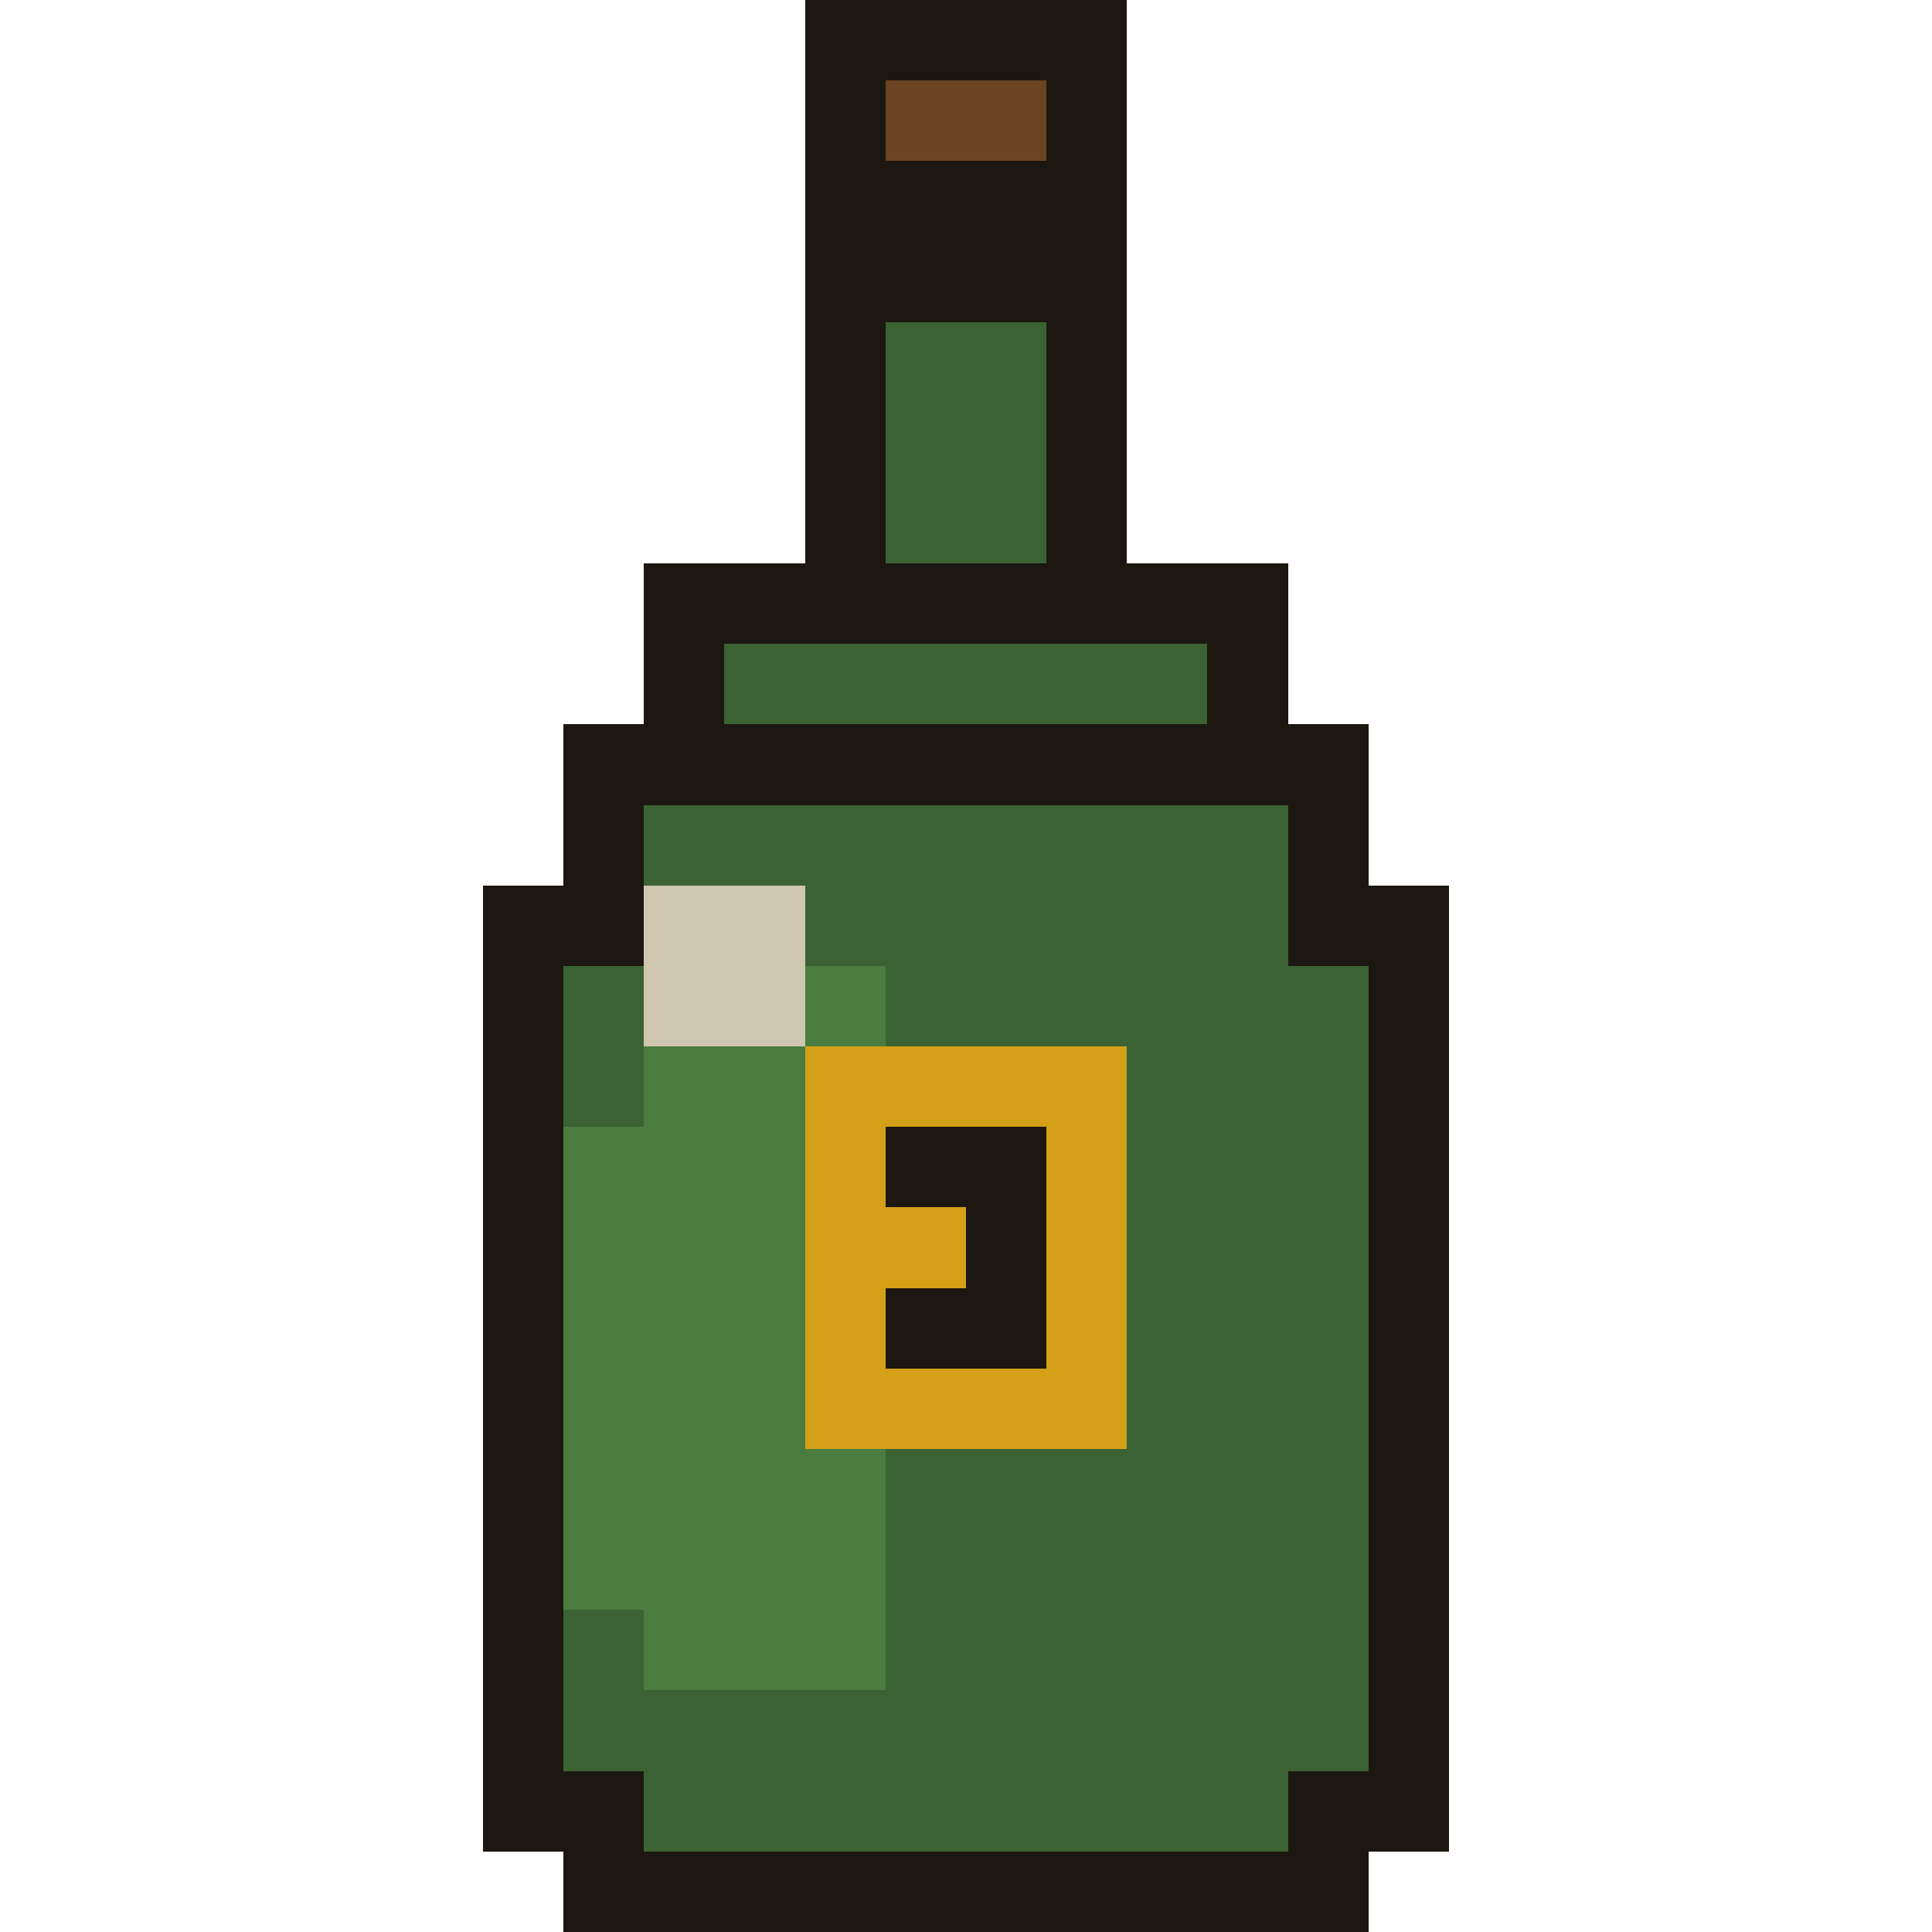
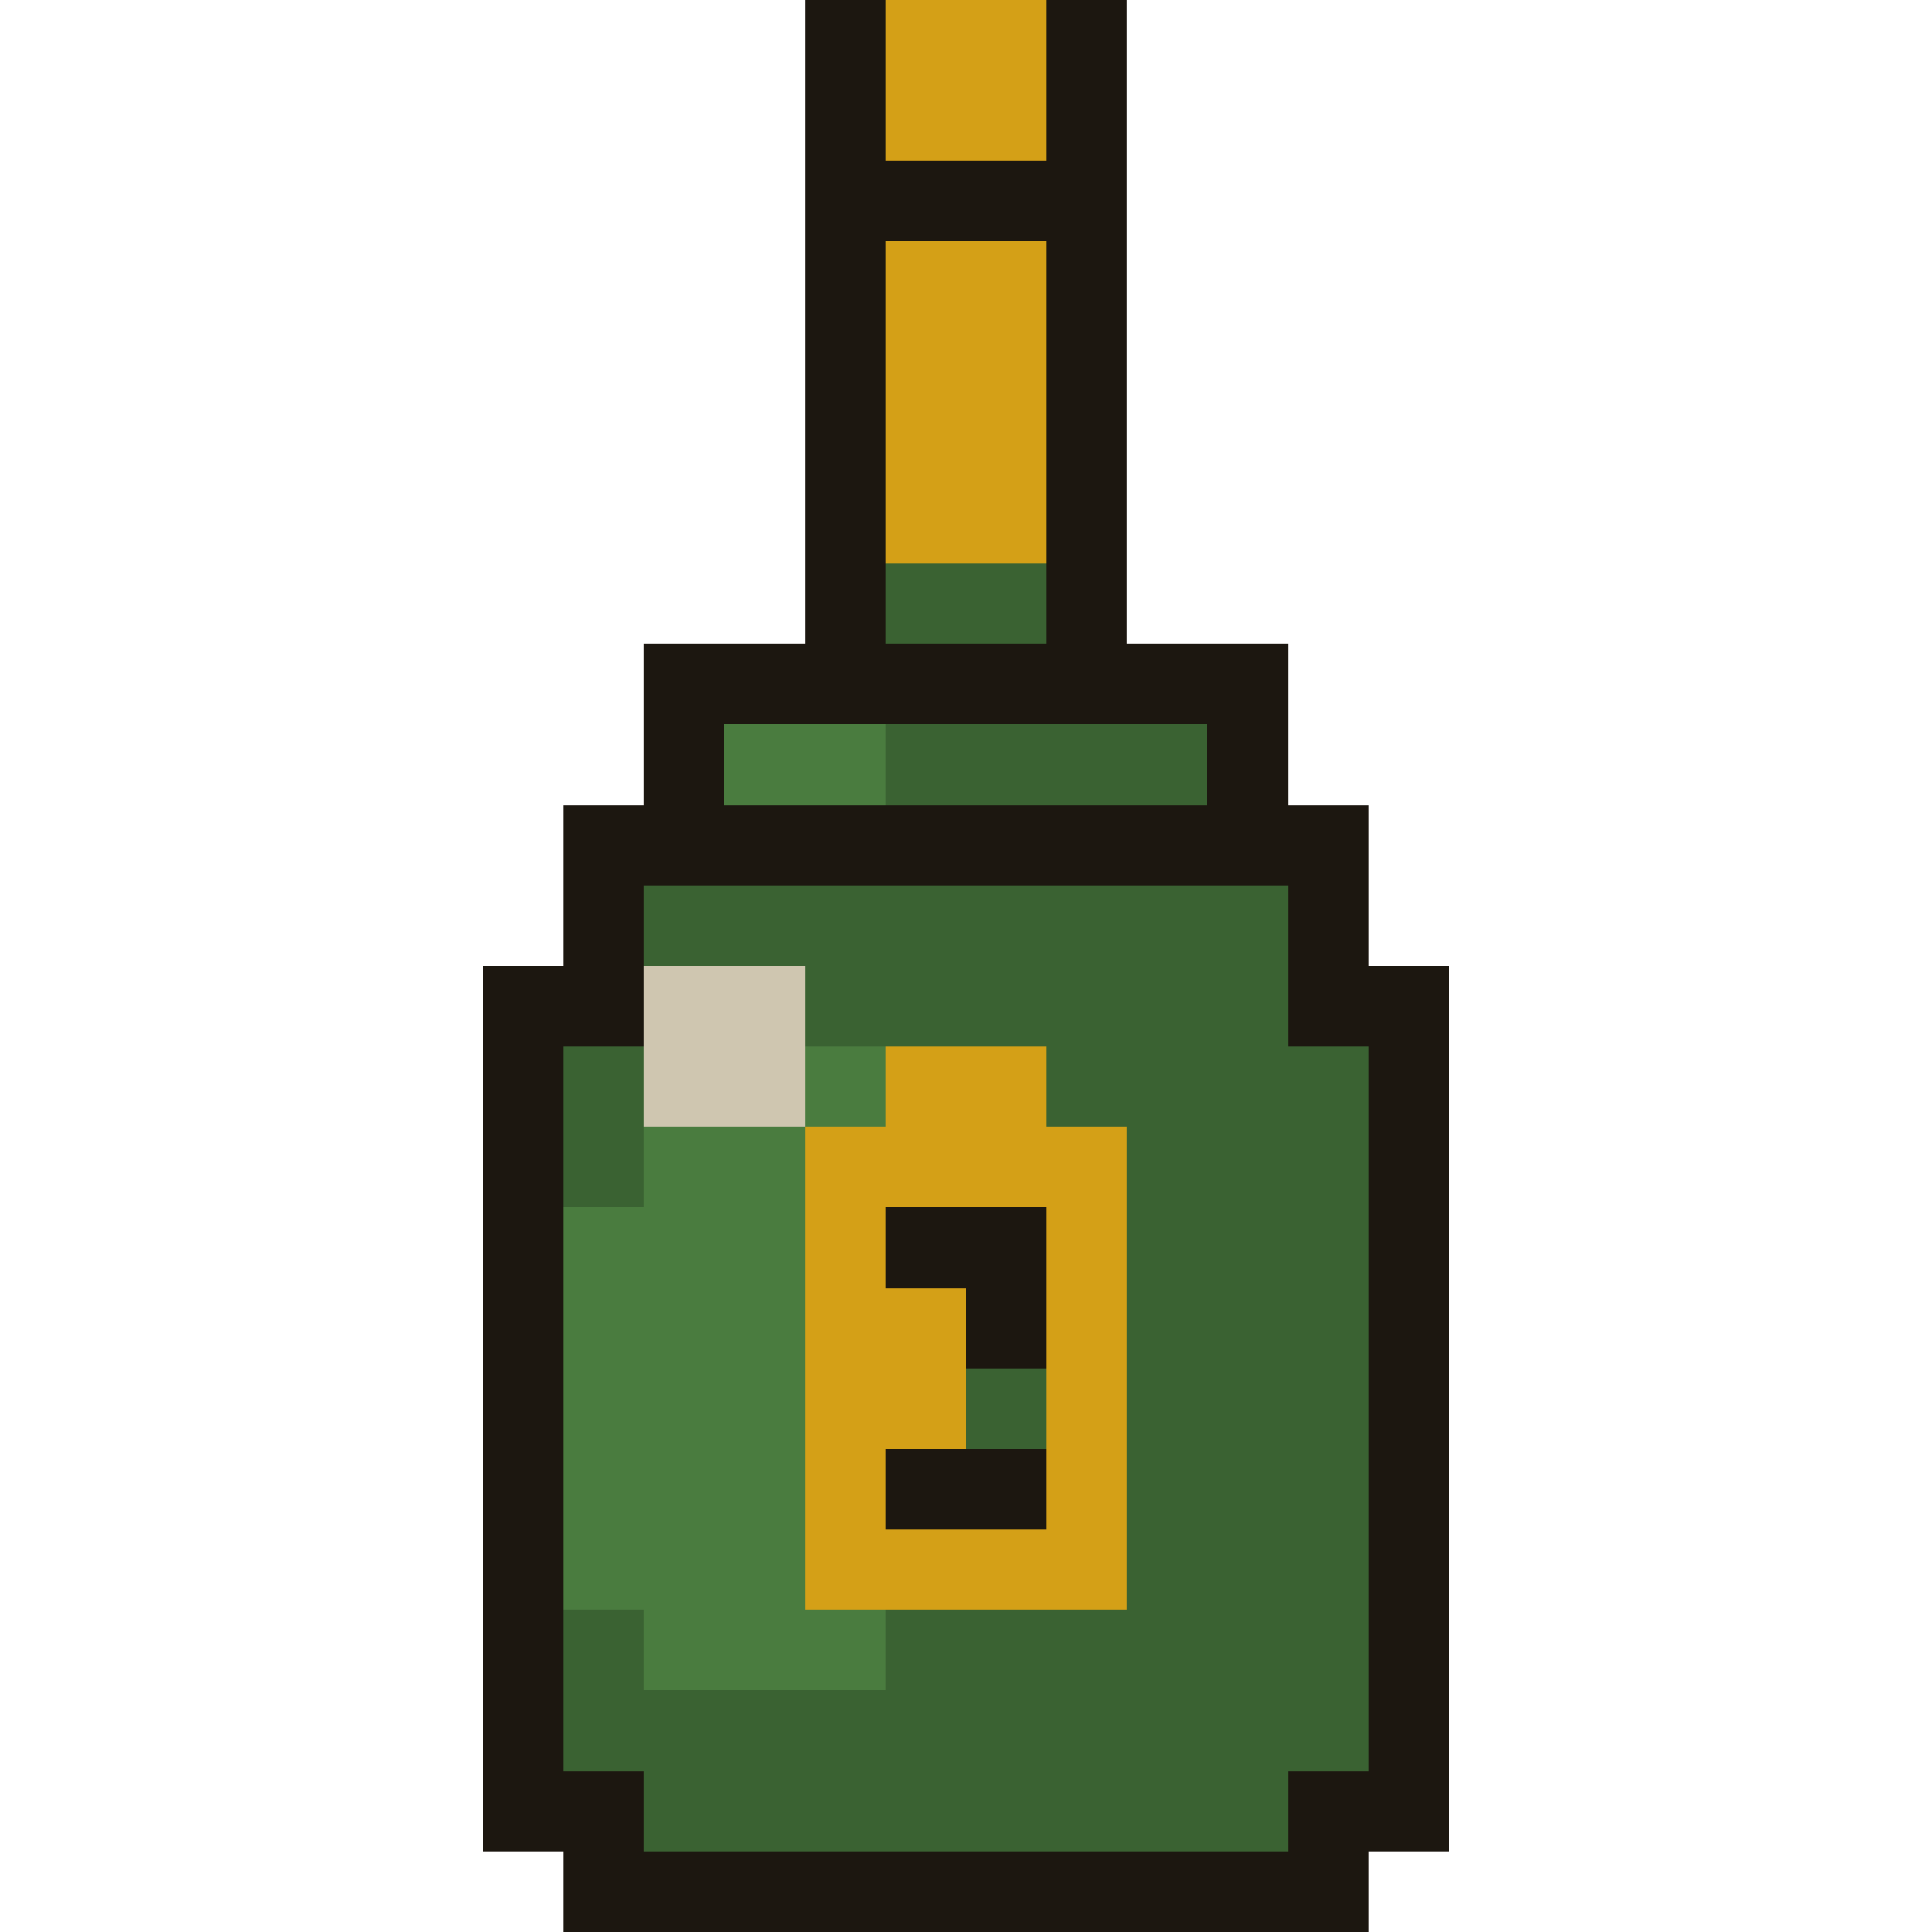
<svg xmlns="http://www.w3.org/2000/svg" viewBox="0 0 24 24" fill="none" shape-rendering="crispEdges">
  <rect fill="#1c1710" x="10" y="0" width="4" height="3" />
-   <rect fill="#6b4423" x="11" y="1" width="2" height="1" />
-   <rect fill="#1c1710" x="10" y="3" width="4" height="5" />
-   <rect fill="#3a6232" x="11" y="4" width="2" height="4" />
-   <rect fill="#1c1710" x="8" y="7" width="8" height="3" />
-   <rect fill="#3a6232" x="9" y="8" width="6" height="2" />
-   <rect fill="#1c1710" x="7" y="9" width="10" height="15" />
-   <rect fill="#1c1710" x="6" y="11" width="12" height="12" />
-   <rect fill="#3a6232" x="8" y="10" width="8" height="13" />
-   <rect fill="#3a6232" x="7" y="12" width="10" height="10" />
-   <rect fill="#4a7c3f" x="8" y="12" width="3" height="9" />
-   <rect fill="#4a7c3f" x="7" y="14" width="2" height="6" />
-   <rect fill="#d4a017" x="10" y="13" width="4" height="5" />
-   <rect fill="#1c1710" x="11" y="14" width="2" height="3" />
-   <rect fill="#d4a017" x="11" y="15" width="1" height="1" />
-   <rect fill="#cfc6b0" x="8" y="11" width="2" height="2" />
+   <rect fill="#d4a017" x="11" y="0" width="2" height="1" />
+   <rect fill="#d4a017" x="11" y="1" width="2" height="1" />
+   <rect fill="#1c1710" x="10" y="3" width="4" height="6" />
+   <rect fill="#d4a017" x="11" y="3" width="2" height="4" />
+   <rect fill="#3a6232" x="11" y="7" width="2" height="2" />
+   <rect fill="#1c1710" x="8" y="8" width="8" height="3" />
+   <rect fill="#3a6232" x="9" y="9" width="6" height="2" />
+   <rect fill="#4a7c3f" x="9" y="9" width="2" height="2" />
+   <rect fill="#1c1710" x="7" y="10" width="10" height="14" />
+   <rect fill="#1c1710" x="6" y="12" width="12" height="11" />
+   <rect fill="#3a6232" x="8" y="11" width="8" height="12" />
+   <rect fill="#3a6232" x="7" y="13" width="10" height="9" />
+   <rect fill="#4a7c3f" x="8" y="13" width="3" height="8" />
+   <rect fill="#4a7c3f" x="7" y="15" width="2" height="5" />
+   <rect fill="#d4a017" x="11" y="13" width="2" height="1" />
+   <rect fill="#d4a017" x="10" y="14" width="4" height="6" />
+   <rect fill="#1c1710" x="11" y="15" width="2" height="4" />
+   <rect fill="#d4a017" x="11" y="16" width="1" height="2" />
+   <rect fill="#3a6232" x="12" y="17" width="1" height="1" />
+   <rect fill="#cfc6b0" x="8" y="12" width="2" height="2" />
</svg>
